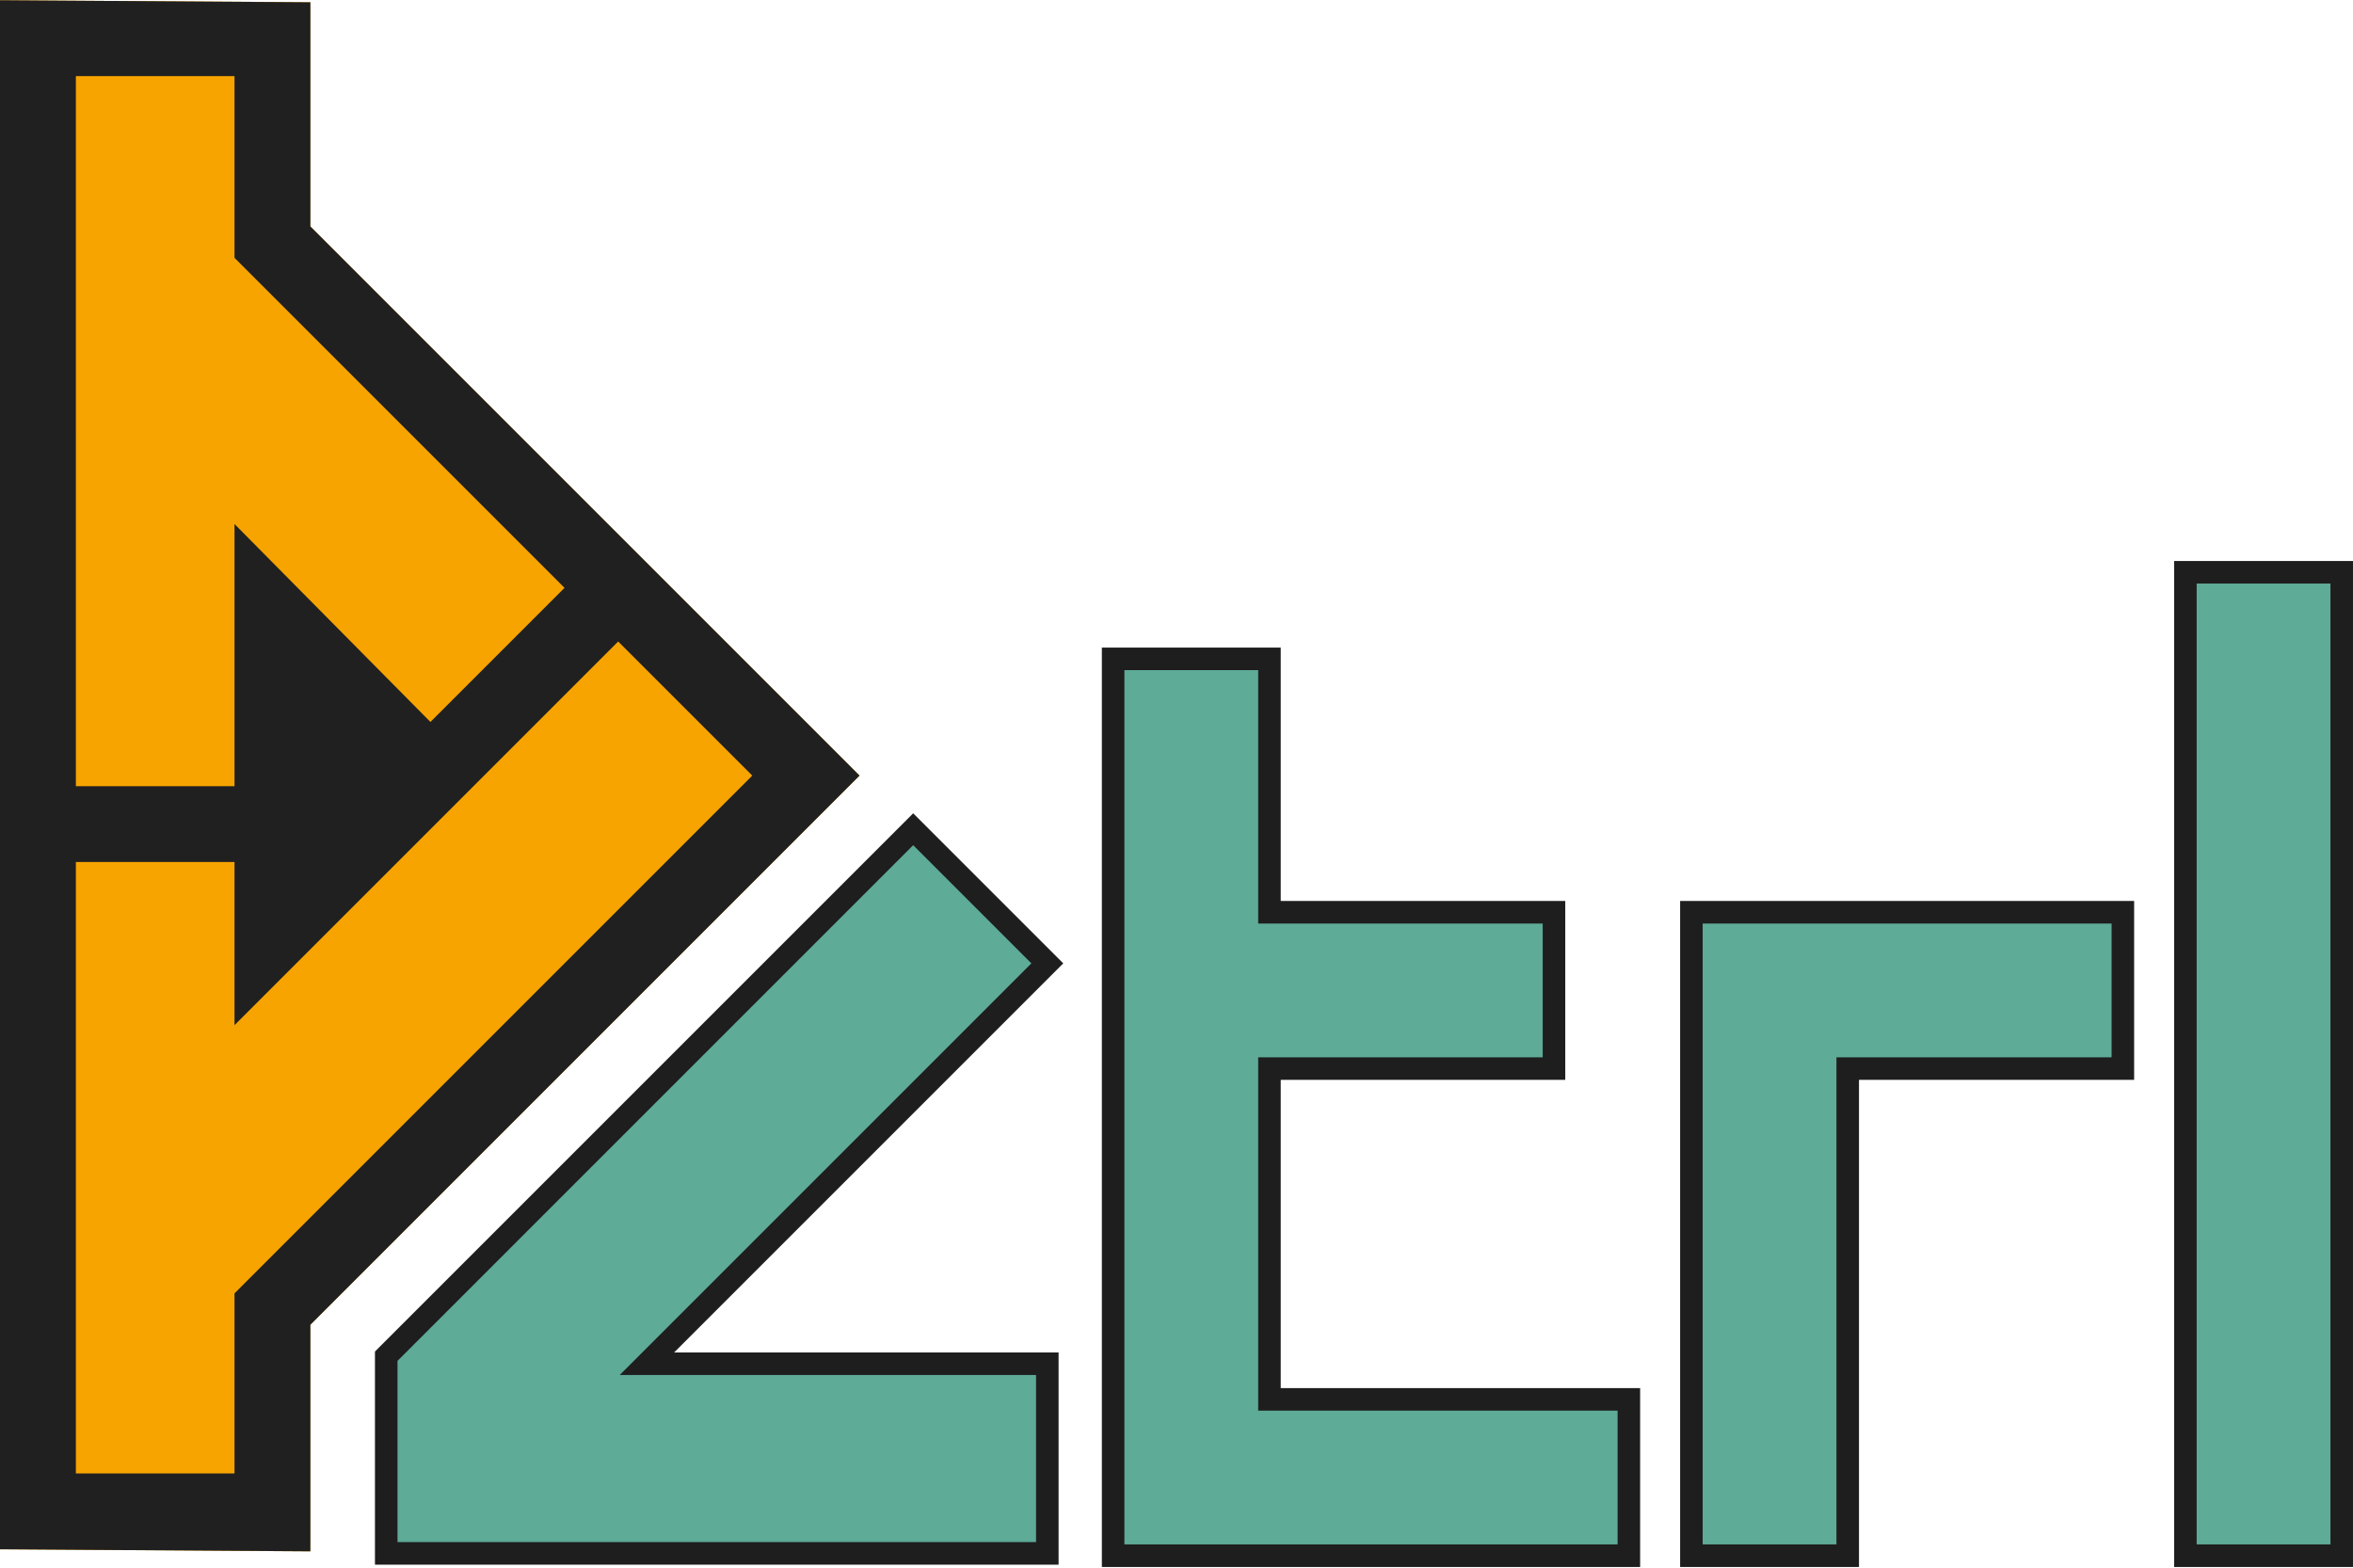
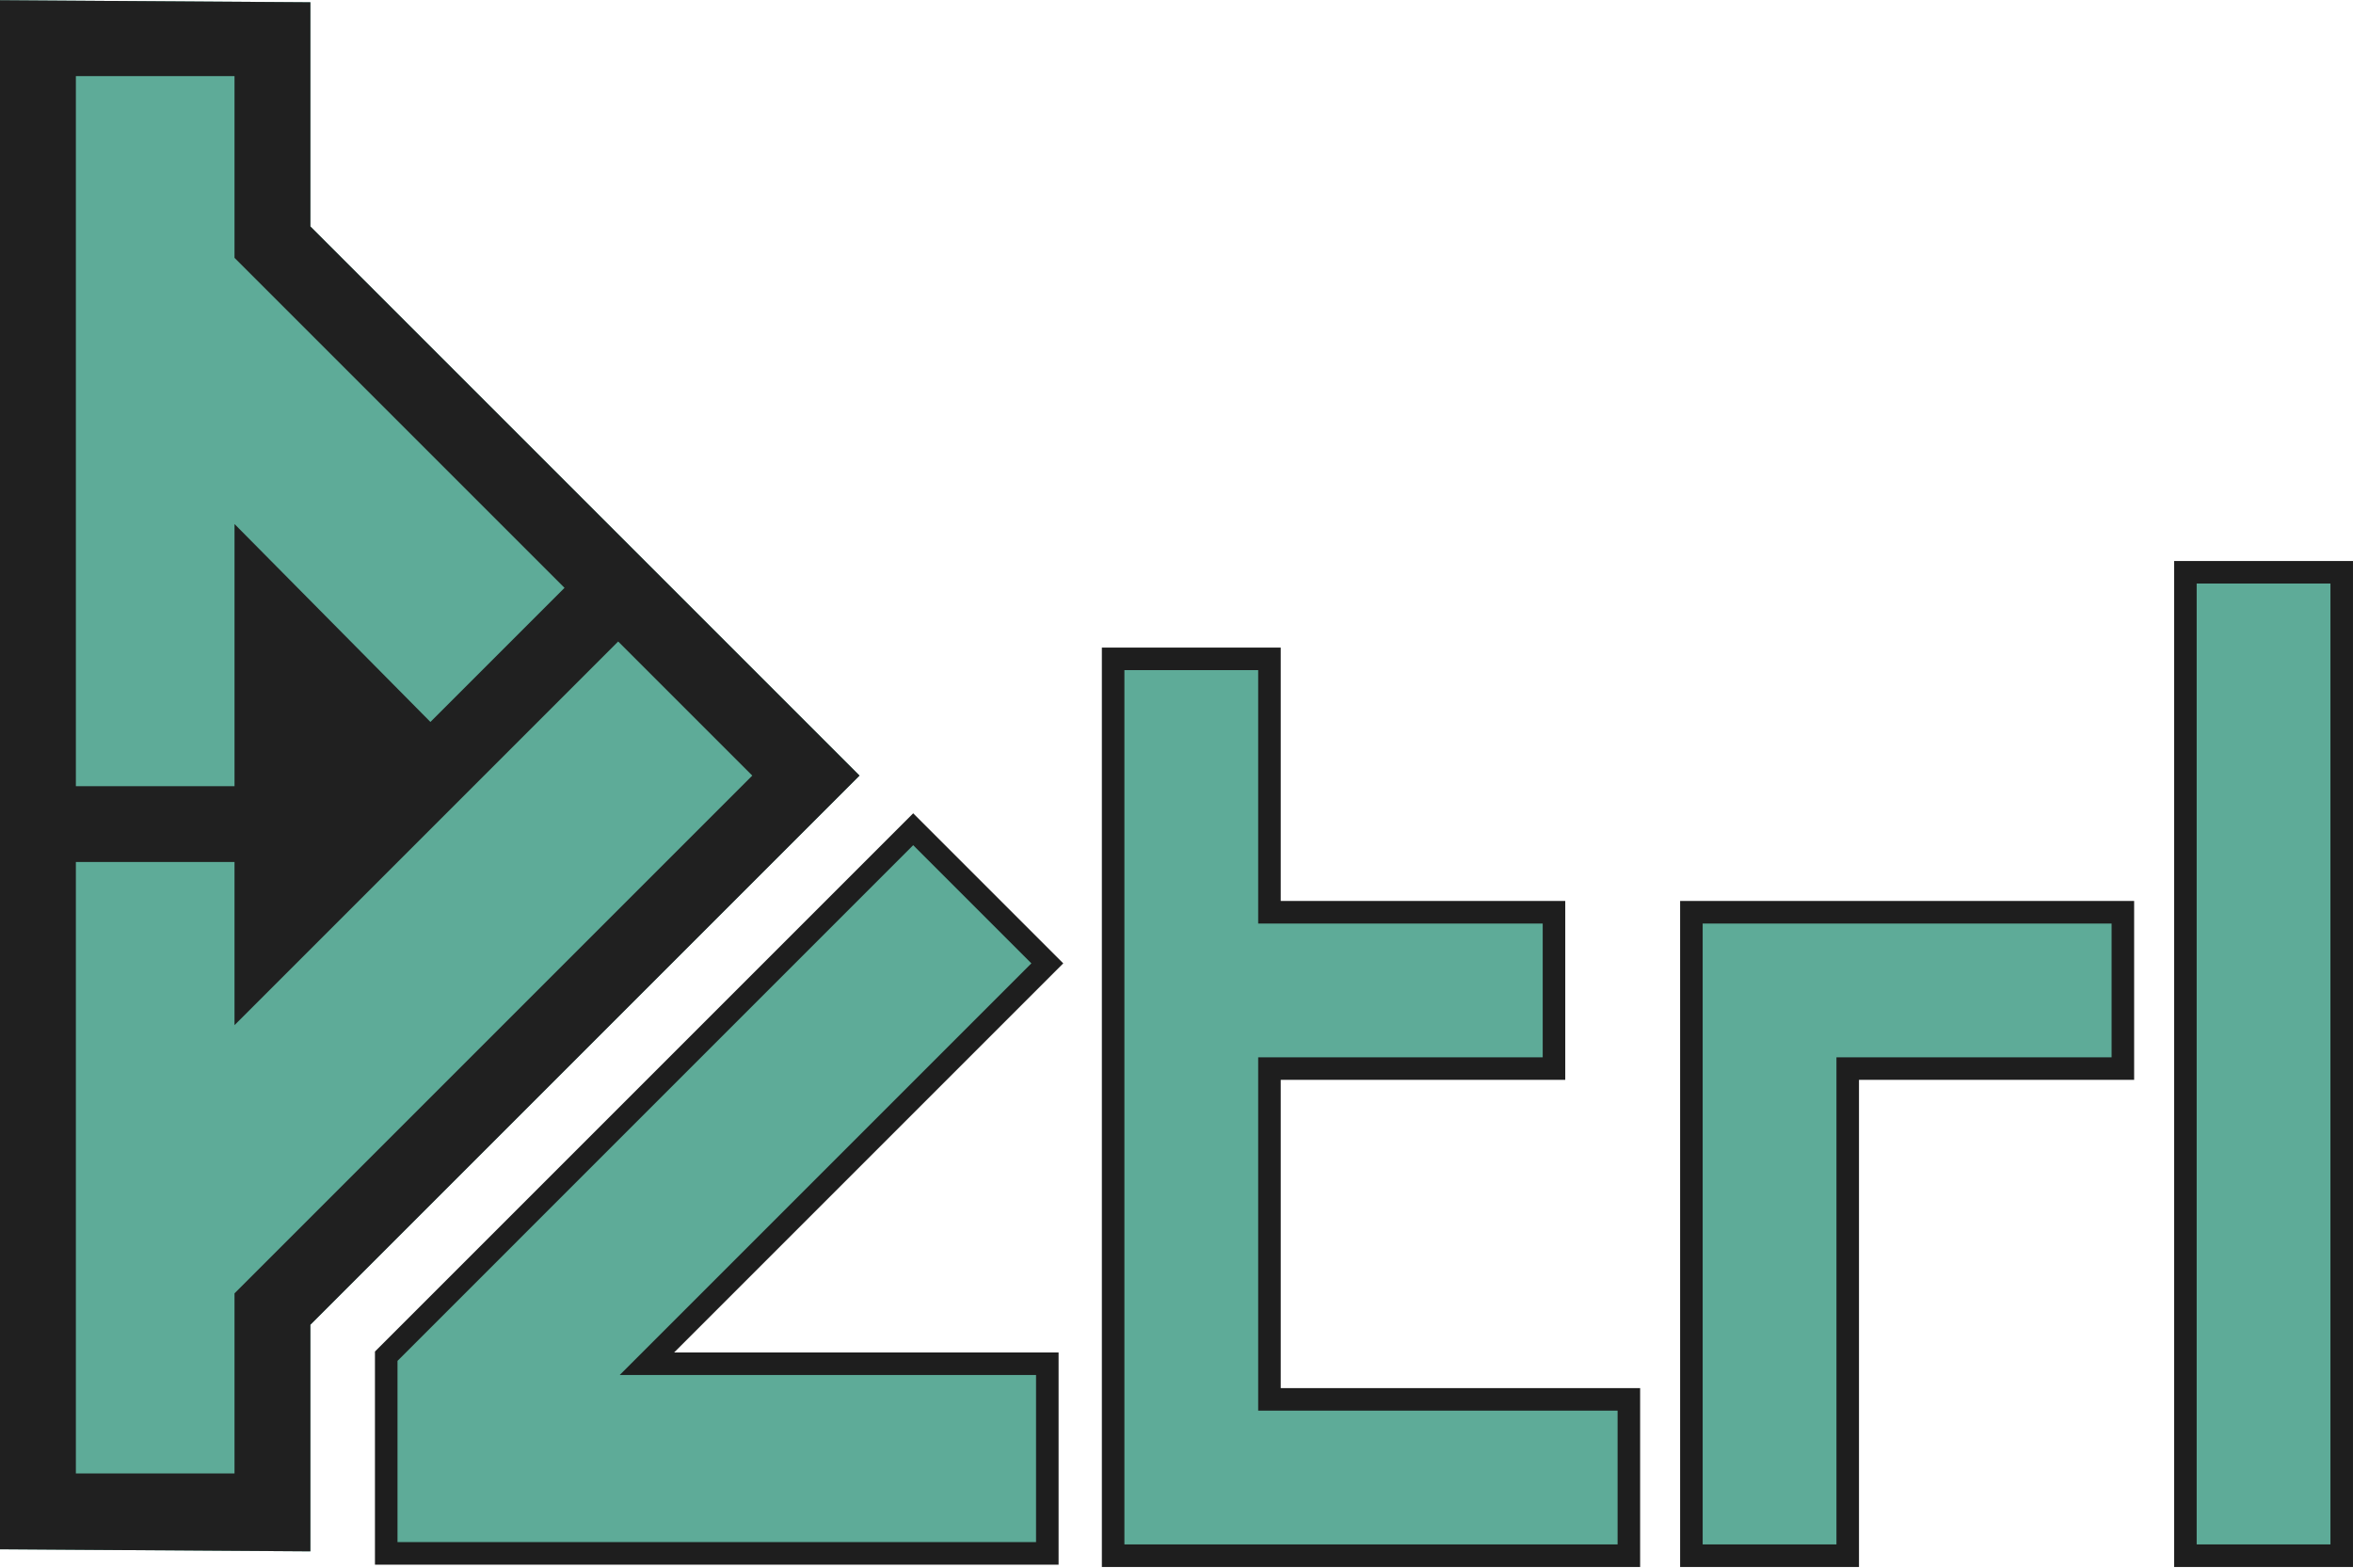
<svg xmlns="http://www.w3.org/2000/svg" width="3.261in" height="2.172in" viewBox="0 0 293.504 195.435" id="svg2" version="1.1">
  <defs id="defs4">
    <marker style="overflow:visible" refY="0" refX="0" orient="auto" id="DistanceX">
      <path id="path4162" style="stroke:#000000;stroke-width:0.5" d="M 3,-3 -3,3 M 0,-5 0,5" />
    </marker>
    <pattern y="0" x="0" width="8" patternUnits="userSpaceOnUse" id="Hatch" height="8">
      <path id="path4165" stroke-width="0.25" stroke="#000000" linecap="square" d="M8 4 l-4,4" />
      <path id="path4167" stroke-width="0.25" stroke="#000000" linecap="square" d="M6 2 l-4,4" />
      <path id="path4169" stroke-width="0.25" stroke="#000000" linecap="square" d="M4 0 l-4,4" />
    </pattern>
    <symbol id="*Model_Space" />
    <symbol id="*Paper_Space" />
    <clipPath clipPathUnits="userSpaceOnUse" id="clipPath4468">
      <g id="g4470">
        <path style="fill:none;fill-opacity:1;stroke:#000000;stroke-linecap:round" d="m 75.615,203.977 0,-21.783 52.804,-52.804 -52.804,-52.804 0,-21.552 -29.84,-0.197 0,148.943 z" id="path4472" />
        <path id="path4474" style="fill:none;fill-opacity:1;stroke:#000000;stroke-linecap:round" d="m 146.471,204.173 0,-18.236 -38.496,0 38.496,-38.496 -12.895,-12.895 -50.668,50.668 0,18.958 z" />
        <path id="path4476" style="fill:none;fill-opacity:1;stroke:#000000;stroke-linecap:round" d="m 221.221,129.113 50.332,0 0,18.236 -32.097,0 0,56.825 -18.236,0 z" />
        <path d="m 278.847,89.452 18.236,0 0,114.722 -18.236,0 z" style="fill:none;fill-opacity:1;stroke:#000000;stroke-linecap:round" id="path4478" />
        <path id="path4480" style="fill:none;fill-opacity:1;stroke:#000000;stroke-linecap:round" d="m 172.001,129.113 33.191,0 0,18.236 -33.191,0 0,38.589 41.925,0 0,18.236 -60.161,0 0,-104.622 18.236,0 z" />
      </g>
    </clipPath>
  </defs>
  <g id="layer1" transform="translate(-109.267,-353.0789)">
-     <path id="path4586" d="m 109.267,353.079 0,193.228 38.713,0.257 0,-28.261 68.504,-68.504 -68.504,-68.504 0,-27.959 z" style="fill:#f7a400;fill-opacity:1;fill-rule:evenodd;stroke:none;stroke-width:2.16px;stroke-linecap:butt;stroke-linejoin:miter;stroke-opacity:1" />
+     <path id="path4586" d="m 109.267,353.079 0,193.228 38.713,0.257 0,-28.261 68.504,-68.504 -68.504,-68.504 0,-27.959 z" style="fill:#5eab98;fill-opacity:1;fill-rule:evenodd;stroke:none;stroke-width:2.16px;stroke-linecap:butt;stroke-linejoin:miter;stroke-opacity:1" />
    <path style="fill:#202020;fill-opacity:1;stroke:none;stroke-width:1.297;stroke-linecap:round" d="m 109.267,353.079 0,193.228 38.713,0.257 0,-28.261 68.504,-68.504 -68.504,-68.504 0,-27.959 z m 9.464,9.464 19.788,0 0,22.672 41.165,41.165 -16.728,16.728 -24.436,-24.688 0,32.698 -19.788,0 z m 67.644,70.528 16.728,16.728 -64.584,64.584 0,22.463 -19.788,0 0,-76.267 19.788,0 0,20.348 z" id="path4588" />
    <path id="path4590" style="fill:#5eab98;fill-opacity:1;stroke:#1e1e1e;stroke-width:2.812;stroke-linecap:round;stroke-miterlimit:4;stroke-dasharray:none;stroke-opacity:1" d="m 239.905,546.818 0,-23.658 -49.941,0 49.941,-49.941 -16.728,-16.728 -65.733,65.733 0,24.595 z" />
    <path id="path4592" style="fill:#5eab98;fill-opacity:1;stroke:#1e1e1e;stroke-width:2.812;stroke-linecap:round;stroke-miterlimit:4;stroke-dasharray:none;stroke-opacity:1" d="m 320.245,466.846 53.82,0 0,19.499 -34.321,0 0,60.763 -19.499,0 z" />
    <path d="m 381.865,424.436 19.499,0 0,122.672 -19.499,0 z" style="fill:#5eab98;fill-opacity:1;stroke:#1e1e1e;stroke-width:2.812;stroke-linecap:round;stroke-miterlimit:4;stroke-dasharray:none;stroke-opacity:1" id="path4594" />
    <path id="path4596" style="fill:#5eab98;fill-opacity:1;stroke:#1e1e1e;stroke-width:2.812;stroke-linecap:round;stroke-miterlimit:4;stroke-dasharray:none;stroke-opacity:1" d="m 267.614,466.846 35.491,0 0,19.499 -35.491,0 0,41.264 44.831,0 0,19.499 -64.33,0 0,-111.873 19.499,0 z" />
  </g>
</svg>
